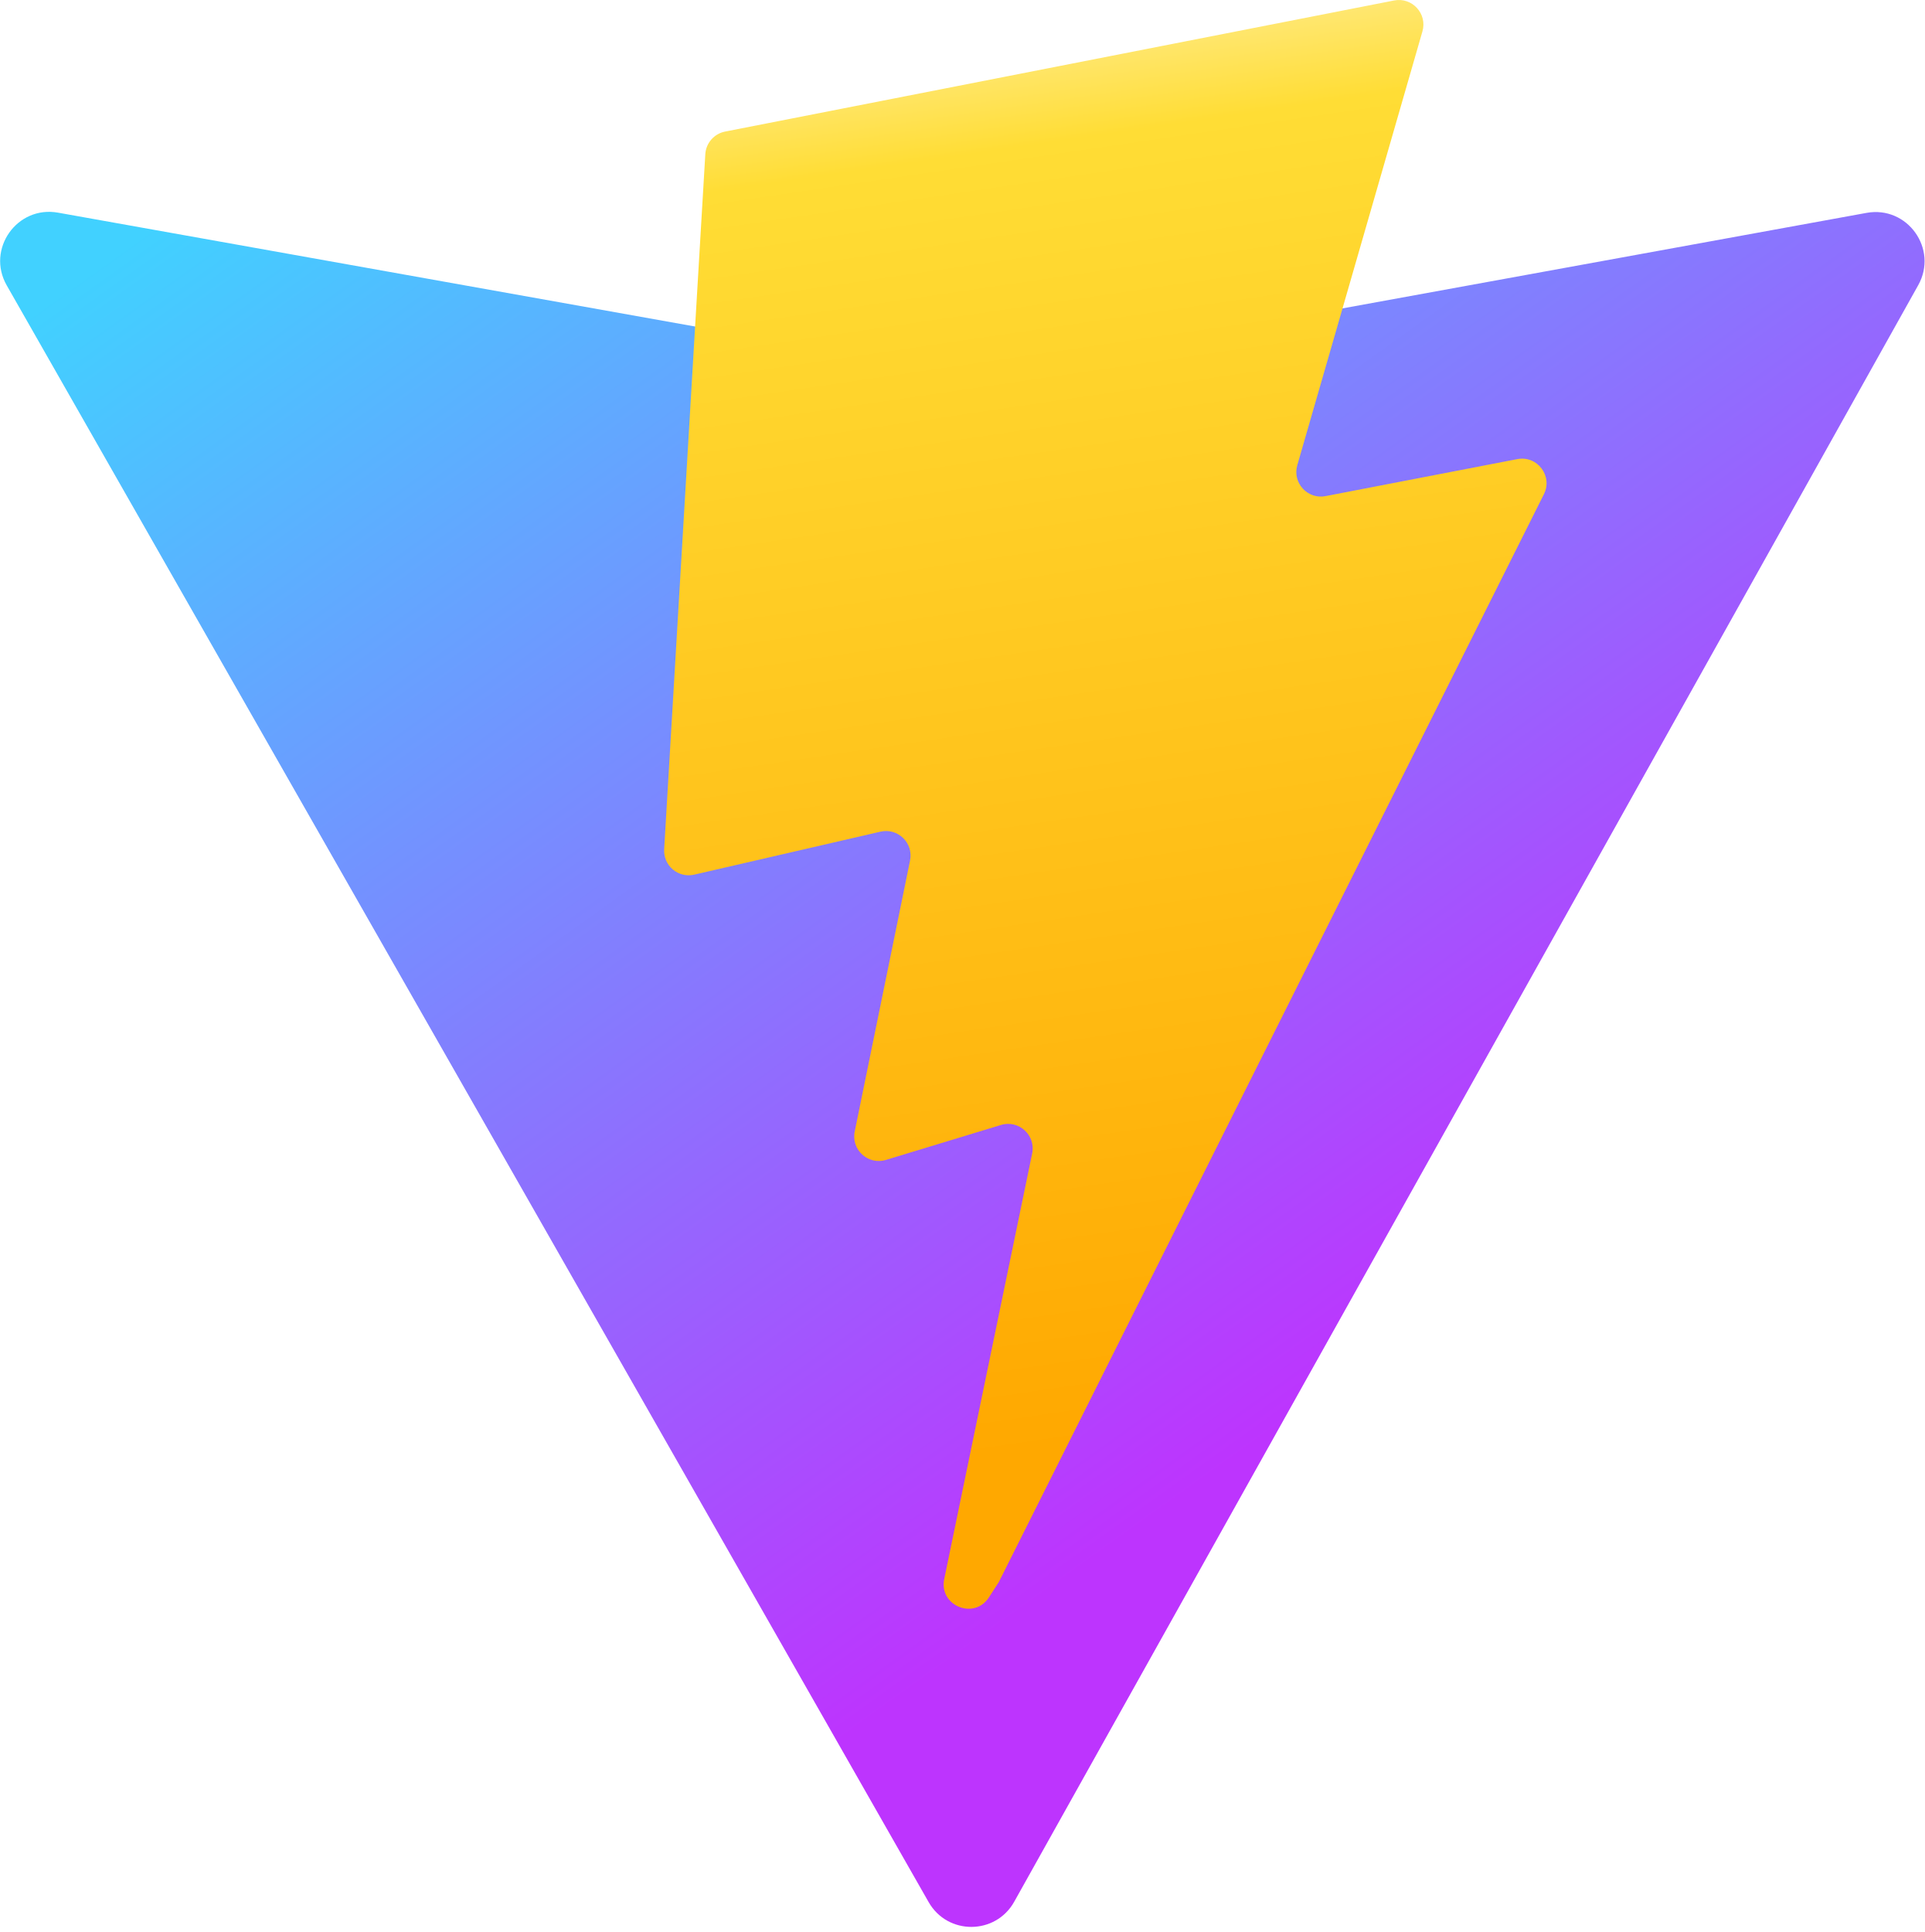
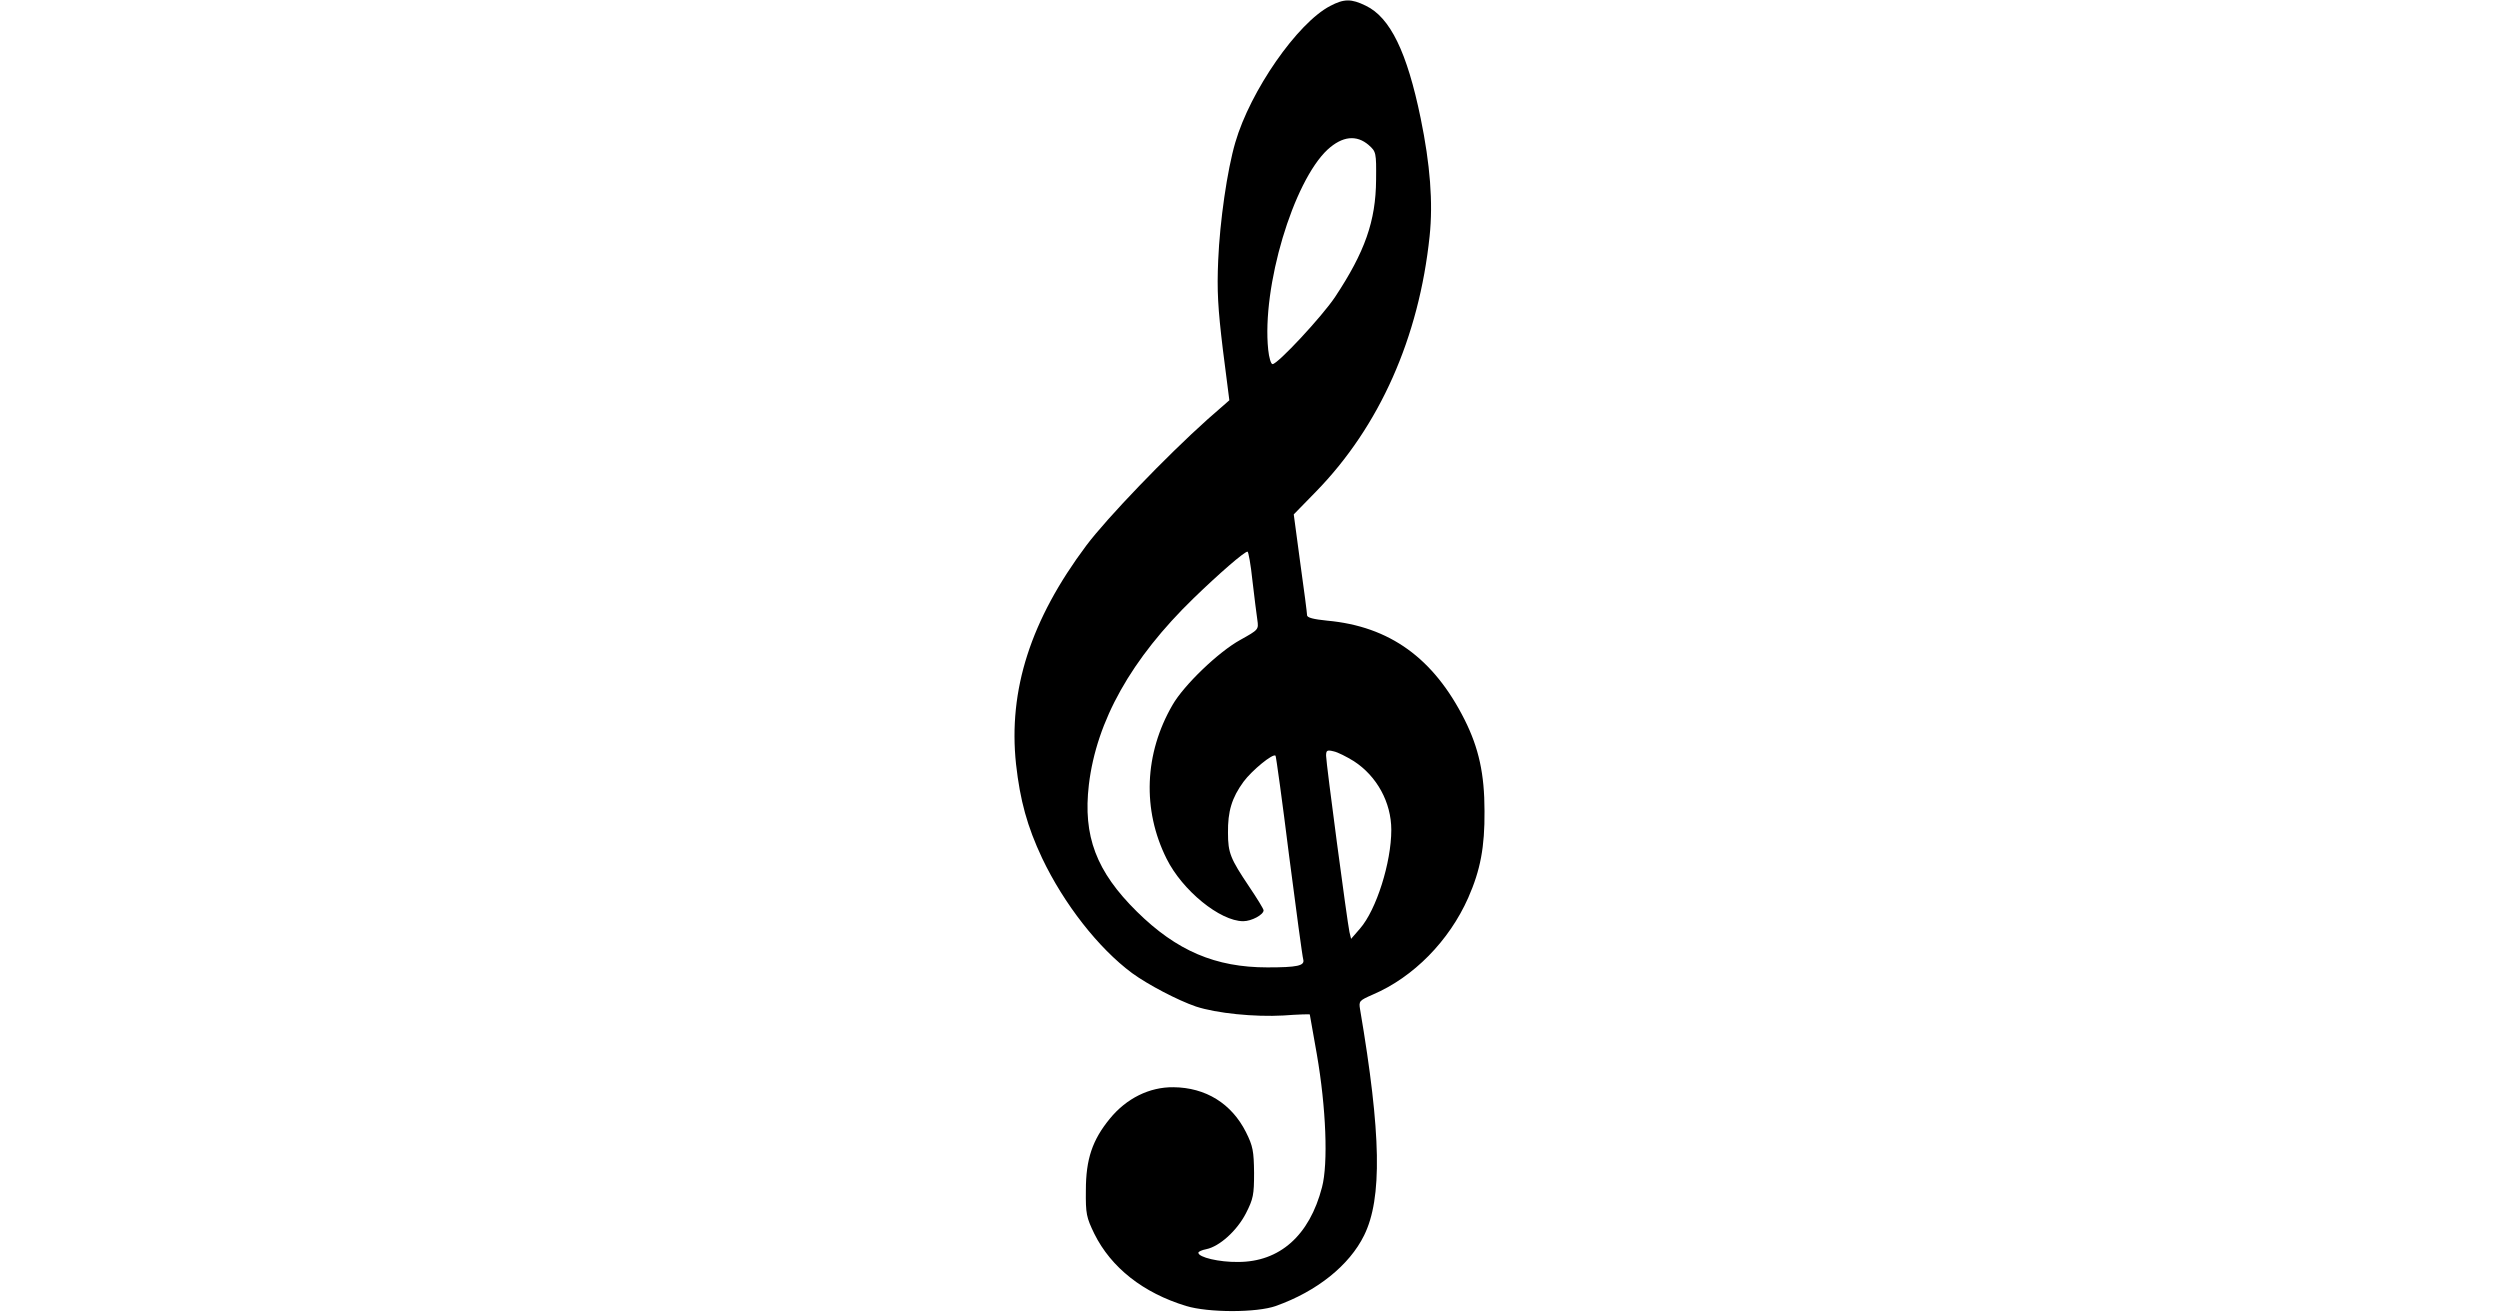
- <svg xmlns="http://www.w3.org/2000/svg" aria-hidden="true" role="img" class="iconify iconify--logos" width="31.88" height="32" preserveAspectRatio="xMidYMid meet" viewBox="0 0 256 257">
-   <defs>
-     <linearGradient id="IconifyId1813088fe1fbc01fb466" x1="-.828%" x2="57.636%" y1="7.652%" y2="78.411%">
-       <stop offset="0%" stop-color="#41D1FF" />
-       <stop offset="100%" stop-color="#BD34FE" />
-     </linearGradient>
-     <linearGradient id="IconifyId1813088fe1fbc01fb467" x1="43.376%" x2="50.316%" y1="2.242%" y2="89.03%">
-       <stop offset="0%" stop-color="#FFEA83" />
-       <stop offset="8.333%" stop-color="#FFDD35" />
-       <stop offset="100%" stop-color="#FFA800" />
-     </linearGradient>
-   </defs>
-   <path fill="url(#IconifyId1813088fe1fbc01fb466)" d="M255.153 37.938L134.897 252.976c-2.483 4.44-8.862 4.466-11.382.048L.875 37.958c-2.746-4.814 1.371-10.646 6.827-9.67l120.385 21.517a6.537 6.537 0 0 0 2.322-.004l117.867-21.483c5.438-.991 9.574 4.796 6.877 9.62Z" />
-   <path fill="url(#IconifyId1813088fe1fbc01fb467)" d="M185.432.063L96.44 17.501a3.268 3.268 0 0 0-2.634 3.014l-5.474 92.456a3.268 3.268 0 0 0 3.997 3.378l24.777-5.718c2.318-.535 4.413 1.507 3.936 3.838l-7.361 36.047c-.495 2.426 1.782 4.5 4.151 3.78l15.304-4.649c2.372-.72 4.652 1.36 4.15 3.788l-11.698 56.621c-.732 3.542 3.979 5.473 5.943 2.437l1.313-2.028l72.516-144.72c1.215-2.423-.88-5.186-3.54-4.672l-25.505 4.922c-2.396.462-4.435-1.77-3.759-4.114l16.646-57.705c.677-2.35-1.37-4.583-3.769-4.113Z" />
+ <svg xmlns="http://www.w3.org/2000/svg" version="1.0" width="920pt" height="483pt" viewBox="0 0 920 483" preserveAspectRatio="xMidYMid meet">
+   <g transform="translate(0,483) scale(0.1,-0.1)" fill="#000000" stroke="none">
+     <path d="M4895 4808 c-121 -63 -294 -313 -349 -502 -30 -102 -57 -291 -63 -433 -5 -113 -1 -178 17 -328 l24 -188 -80 -70 c-153 -137 -370 -363 -446 -464 -205 -274 -288 -532 -259 -805 15 -134 41 -229 96 -346 80 -168 207 -331 331 -423 59 -43 168 -100 235 -123 76 -25 216 -39 322 -33 53 4 97 5 97 4 0 -1 12 -67 26 -147 34 -196 42 -402 19 -489 -46 -178 -156 -275 -309 -275 -69 -1 -146 17 -146 34 0 4 13 10 29 13 49 10 113 68 146 132 27 53 30 68 30 149 -1 80 -4 98 -30 150 -53 105 -148 164 -267 165 -88 1 -173 -41 -234 -116 -64 -78 -88 -149 -88 -263 -1 -87 2 -100 31 -160 62 -125 180 -218 338 -266 82 -25 260 -25 330 0 152 54 271 150 325 260 67 136 63 373 -15 832 -5 30 -3 32 47 54 150 64 281 198 351 356 45 102 61 187 60 319 0 137 -21 232 -73 336 -114 227 -276 344 -506 365 -50 5 -74 11 -74 20 0 7 -11 93 -25 192 l-24 179 82 84 c234 240 379 567 418 940 13 124 2 264 -33 434 -50 243 -112 371 -202 414 -53 26 -80 26 -131 -1z m142 -512 c27 -24 28 -27 27 -128 -1 -151 -41 -265 -151 -431 -48 -72 -211 -247 -230 -247 -6 0 -13 24 -16 53 -24 231 92 619 219 737 54 49 106 55 151 16z m-428 -1603 c7 -60 15 -124 18 -144 5 -36 5 -36 -63 -74 -80 -44 -207 -166 -249 -239 -104 -179 -112 -386 -22 -566 58 -117 197 -230 282 -230 31 0 75 24 75 40 0 5 -24 44 -53 87 -69 103 -78 124 -78 198 -1 79 14 129 57 188 31 42 109 106 118 96 2 -2 25 -168 50 -369 26 -201 49 -372 52 -381 6 -23 -22 -29 -132 -29 -191 0 -334 61 -480 205 -150 148 -199 278 -177 467 28 235 156 464 386 687 93 90 186 171 198 171 3 0 12 -48 18 -107z m373 -664 c85 -55 138 -152 138 -253 0 -120 -55 -294 -115 -363 l-33 -38 -6 25 c-8 36 -86 622 -86 649 0 20 4 22 28 16 15 -3 48 -20 74 -36z" />
+   </g>
</svg>
